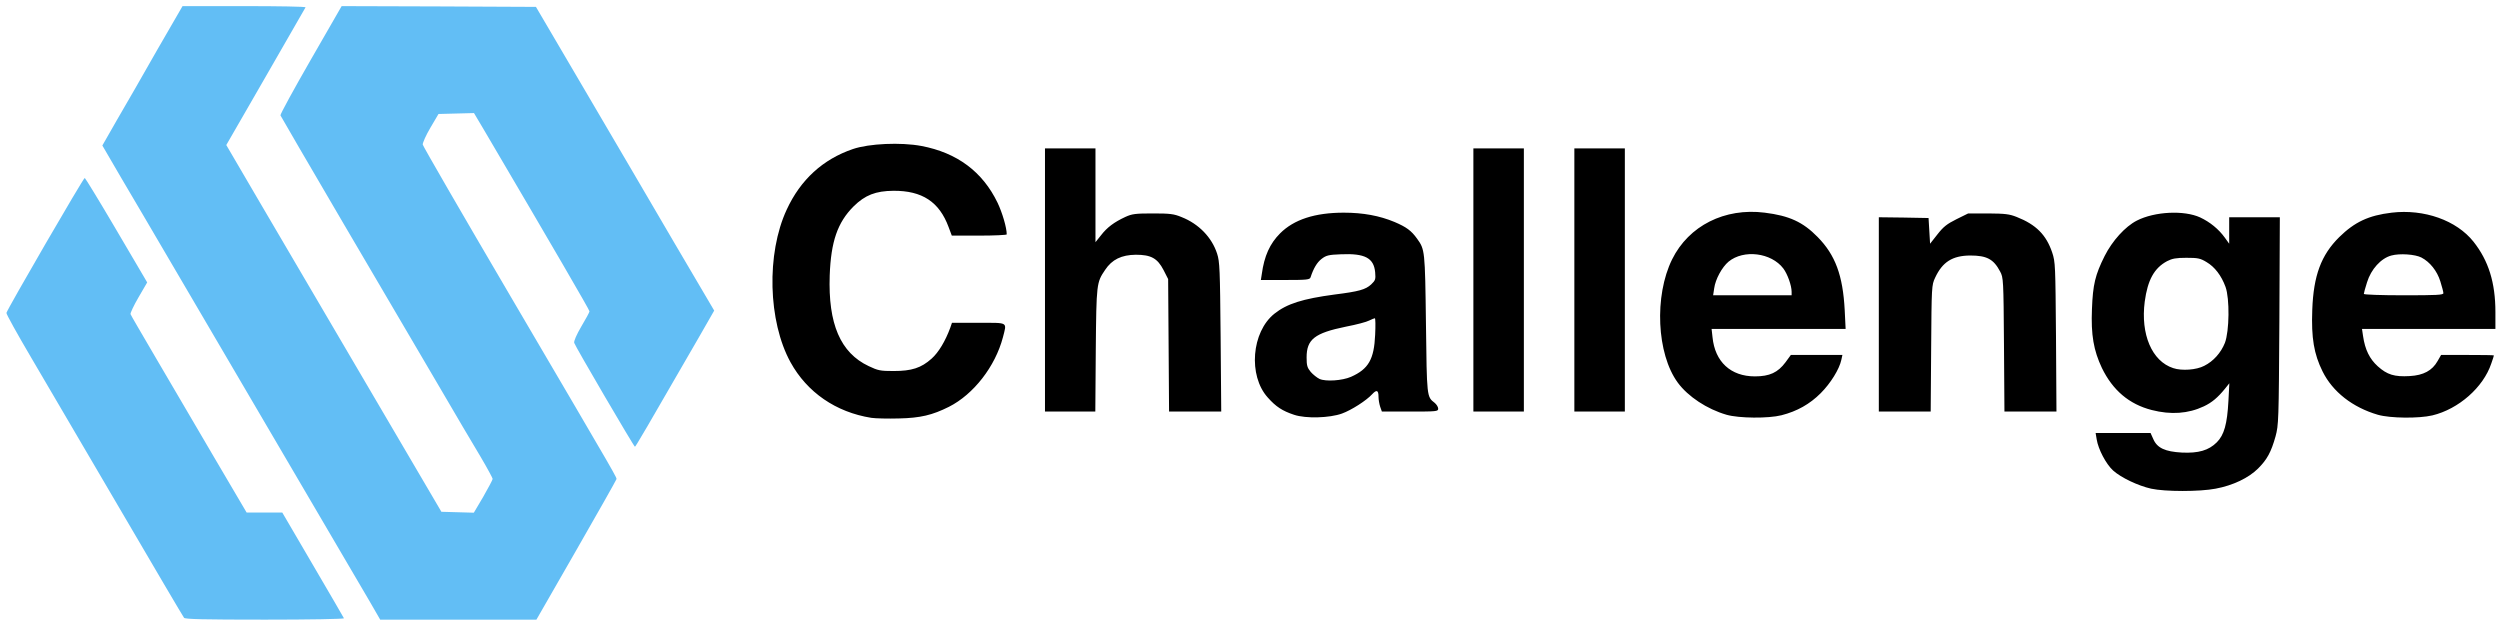
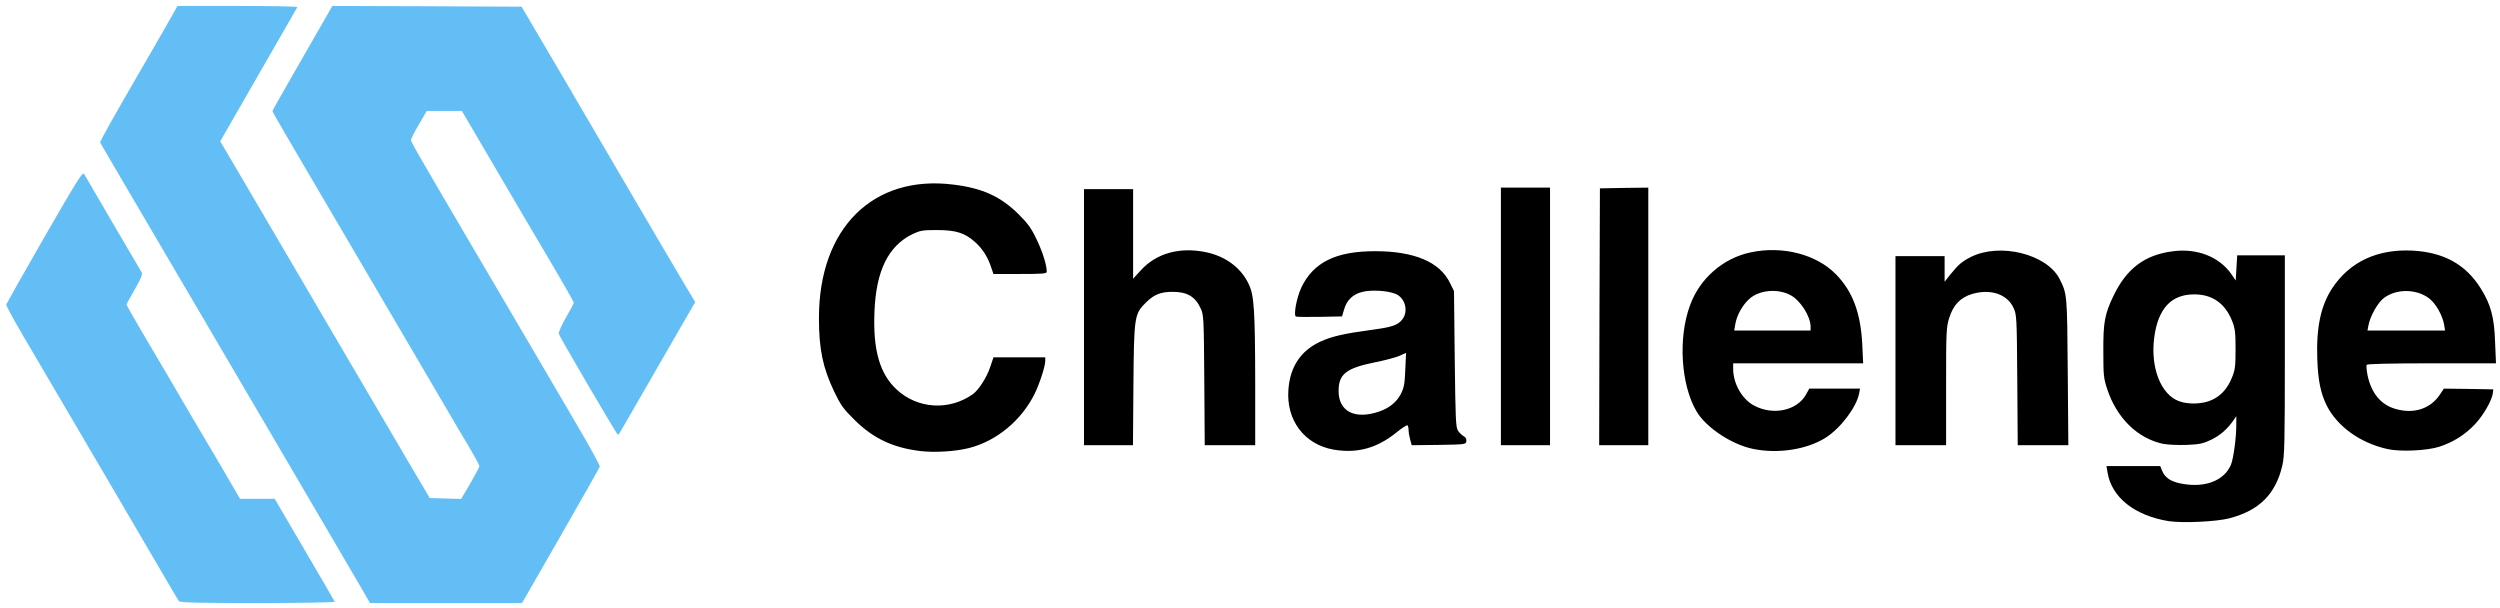
- <svg xmlns="http://www.w3.org/2000/svg" viewBox="210 197 1634 408" role="img" aria-label="C'mon Sports Challenge">
-   <path fill="#62BEF5" d="M330.3 600.8C329.7 600.1 310.7 567.8 288.0 529.0C265.3 490.2 239.3 446.0 230.3 430.6C221.3 415.3 214.0 402.2 214.2 401.5C214.9 398.8 264.6 313.1 265.4 313.3C265.8 313.5 274.4 327.5 284.4 344.5C294.4 361.6 303.4 376.9 304.4 378.5L306.2 381.6L300.5 391.4C297.4 396.7 295.1 401.7 295.3 402.3C295.5 403.0 303.2 416.1 312.2 431.5C321.3 446.9 338.2 475.8 349.9 495.8L371.2 532.0L382.9 532.0L394.5 532.0L414.5 566.2C425.5 584.9 434.6 600.7 434.8 601.1C435.0 601.6 411.8 602.0 383.2 602.0C342.8 602.0 331.0 601.7 330.3 600.8ZM451.4 589.7C444.9 578.5 348.3 413.8 303.5 337.5C293.1 319.9 282.9 302.5 280.8 298.8L276.9 292.1L286.5 275.3C291.9 266.1 303.7 245.6 312.7 229.7L329.3 201.0L369.7 201.0C391.9 201.0 409.9 201.3 409.7 201.8C409.5 202.2 397.7 222.6 383.6 247.2L357.9 291.8L378.9 327.7C390.5 347.4 422.1 401.3 449.2 447.5L498.5 531.5L509.1 531.8L519.7 532.1L525.9 521.6C529.2 515.8 532.0 510.6 532.0 510.0C532.0 509.5 528.5 503.0 524.2 495.7C519.8 488.5 507.1 466.8 495.8 447.5C484.5 428.2 456.9 381.3 434.5 343.1C412.1 304.9 393.6 273.1 393.3 272.4C393.1 271.7 402.0 255.4 413.1 236.1L433.3 201.0L496.8 201.2L560.3 201.5L592.3 256.0C609.9 286.0 636.1 330.6 650.5 355.3L676.8 400.0L666.6 417.8C632.7 476.6 625.4 489.0 625.0 489.0C624.3 488.9 585.9 423.3 585.3 421.1C585.0 419.9 586.8 415.8 590.0 410.3C592.9 405.5 595.3 401.0 595.3 400.5C595.3 399.6 571.8 359.2 526.8 282.7L519.8 270.9L508.2 271.2L496.6 271.5L491.3 280.5C488.4 285.4 486.2 290.4 486.3 291.5C486.5 292.6 512.0 336.7 543.0 389.5C617.0 515.6 613.2 509.0 612.8 510.4C612.6 511.1 600.8 532.0 586.5 556.9L560.6 602.0L509.5 602.0L458.5 602.0L451.4 589.7Z" />
-   <path fill="#000000" d="M1616.0 516.4C1607.5 514.5 1596.3 509.2 1591.1 504.5C1586.5 500.3 1581.4 490.6 1580.4 484.2L1579.7 480.0L1597.7 480.0L1615.6 480.0L1617.4 484.0C1619.9 489.8 1625.1 492.2 1636.1 492.8C1646.9 493.3 1653.6 491.4 1658.9 486.1C1663.7 481.3 1665.7 474.2 1666.5 459.0L1667.1 447.5L1664.3 451.0C1659.5 456.9 1655.7 460.1 1650.4 462.6C1640.2 467.4 1628.9 468.2 1616.4 465.0C1601.6 461.2 1590.9 452.1 1583.8 437.5C1578.4 426.1 1576.6 415.9 1577.3 399.0C1577.9 383.0 1579.4 376.7 1585.6 364.3C1590.6 354.4 1599.0 345.1 1606.6 341.2C1618.3 335.2 1637.5 334.3 1648.0 339.1C1654.4 342.1 1660.1 346.7 1664.2 352.4L1667.0 356.3L1667.0 347.7L1667.0 339.0L1683.6 339.0L1700.1 339.0L1699.8 406.8C1699.4 472.3 1699.3 474.7 1697.3 482.2C1694.4 492.5 1691.8 497.3 1685.9 503.2C1679.7 509.4 1669.4 514.3 1658.1 516.4C1647.8 518.4 1625.1 518.4 1616.0 516.4ZM779.5 470.1C756.3 466.4 737.5 453.4 726.7 433.8C712.0 407.1 710.8 362.8 724.2 334.0C733.2 314.5 747.8 301.1 767.5 294.4C778.1 290.8 798.8 289.9 812.2 292.4C835.5 296.8 852.2 309.2 862.0 329.5C865.1 336.0 868.0 345.8 868.0 350.2C868.0 350.6 859.9 351.0 850.1 351.0L832.1 351.0L830.0 345.4C823.9 328.9 812.7 321.6 794.0 321.7C782.3 321.8 775.4 324.5 767.9 331.9C757.4 342.4 753.1 354.9 752.3 377.0C751.2 408.7 759.3 427.6 777.8 436.3C783.9 439.2 785.4 439.5 794.0 439.5C805.9 439.5 812.1 437.5 818.9 431.4C823.5 427.3 827.9 419.9 831.1 411.2L832.2 408.0L849.6 408.0C869.4 408.0 868.1 407.2 865.5 417.5C860.5 436.5 846.3 454.8 830.2 462.9C819.4 468.3 811.6 470.2 797.5 470.5C790.4 470.7 782.2 470.5 779.5 470.1ZM1055.8 468.1C1048.2 465.6 1043.9 462.8 1038.6 456.8C1025.7 442.5 1028.0 413.9 1043.0 402.0C1051.2 395.5 1061.4 392.3 1082.3 389.5C1098.2 387.5 1102.5 386.3 1106.2 382.9C1109.0 380.2 1109.2 379.6 1108.8 374.9C1107.9 365.6 1102.1 362.5 1086.4 363.2C1078.4 363.5 1076.8 363.9 1073.8 366.2C1070.8 368.5 1068.5 372.4 1066.6 378.2C1066.1 379.8 1064.4 380.0 1050.1 380.0L1034.1 380.0L1034.7 376.2C1036.3 364.3 1040.0 356.2 1046.7 349.5C1055.7 340.5 1069.4 336.0 1088.3 336.0C1100.9 336.0 1111.7 338.0 1121.5 342.1C1129.2 345.4 1132.4 347.7 1136.2 353.0C1141.3 360.1 1141.4 360.5 1142.0 408.5C1142.6 456.6 1142.5 456.3 1147.7 460.3C1148.9 461.3 1150.0 463.0 1150.0 464.1C1150.0 465.9 1149.1 466.0 1131.6 466.0L1113.2 466.0L1112.1 462.9C1111.5 461.1 1111.0 458.2 1111.0 456.4C1111.0 452.0 1109.8 451.5 1106.9 454.6C1103.1 458.8 1093.2 465.1 1087.1 467.3C1079.1 470.2 1063.5 470.7 1055.8 468.1ZM1338.5 468.1C1325.7 464.4 1313.3 456.2 1306.6 447.1C1292.8 428.3 1291.1 390.4 1302.9 366.5C1313.8 344.5 1337.3 332.7 1363.4 336.0C1379.5 338.0 1388.4 342.1 1398.0 351.9C1409.6 363.7 1414.5 377.0 1415.7 399.7L1416.3 412.0L1372.5 412.0L1328.7 412.0L1329.3 417.4C1330.9 433.5 1341.2 443.0 1357.0 443.0C1366.6 443.0 1372.0 440.5 1377.0 433.8L1380.5 429.0L1397.3 429.0L1414.2 429.0L1413.5 432.2C1412.2 438.3 1406.5 447.5 1400.0 454.0C1392.9 461.1 1384.6 465.8 1374.4 468.4C1365.8 470.6 1346.5 470.4 1338.5 468.1ZM1764.2 468.1C1747.7 463.3 1734.6 453.1 1728.0 439.7C1722.4 428.4 1720.6 417.9 1721.3 399.5C1722.1 377.1 1727.1 363.7 1738.9 352.0C1749.0 342.1 1758.1 337.8 1773.2 336.0C1794.4 333.5 1815.6 341.0 1826.7 355.0C1836.5 367.4 1841.0 381.7 1841.0 401.0L1841.0 412.0L1797.4 412.0L1753.8 412.0L1754.5 416.7C1755.8 425.6 1758.8 431.6 1764.1 436.4C1770.2 441.9 1775.0 443.4 1785.0 442.8C1794.0 442.3 1799.7 439.2 1803.2 433.0L1805.5 429.0L1822.8 429.0C1832.2 429.0 1840.0 429.1 1840.0 429.3C1840.0 429.5 1839.3 431.9 1838.3 434.6C1833.1 450.2 1816.9 464.4 1799.8 468.5C1790.9 470.6 1772.2 470.4 1764.2 468.1ZM893.0 380.0L893.0 294.0L909.5 294.0L926.0 294.0L926.0 324.7L926.0 355.3L929.6 350.8C933.6 345.6 938.2 342.2 945.5 338.8C949.9 336.8 952.0 336.5 963.5 336.5C974.7 336.5 977.3 336.8 982.3 338.9C993.5 343.3 1002.1 352.2 1005.5 362.8C1007.2 368.0 1007.4 372.9 1007.8 417.2L1008.2 466.0L991.2 466.0L974.1 466.0L973.8 422.7L973.5 379.4L970.5 373.5C966.5 365.8 962.3 363.5 952.4 363.5C943.0 363.6 936.8 366.6 932.3 373.4C926.7 381.7 926.6 382.2 926.2 425.8L925.9 466.0L909.5 466.0L893.0 466.0L893.0 380.0ZM1173.0 380.0L1173.0 294.0L1189.5 294.0L1206.0 294.0L1206.0 380.0L1206.0 466.0L1189.5 466.0L1173.0 466.0L1173.0 380.0ZM1239.0 380.0L1239.0 294.0L1255.5 294.0L1272.0 294.0L1272.0 380.0L1272.0 466.0L1255.5 466.0L1239.0 466.0L1239.0 380.0ZM1438.0 402.5L1438.0 339.0L1454.2 339.2L1470.5 339.5L1471.0 347.9L1471.5 356.3L1476.3 350.2C1480.2 345.2 1482.5 343.4 1488.7 340.3L1496.4 336.5L1509.4 336.5C1520.6 336.6 1523.3 336.9 1528.1 338.8C1540.8 343.8 1547.4 350.5 1551.3 362.0C1553.4 368.3 1553.4 370.3 1553.8 417.2L1554.1 466.0L1537.1 466.0L1520.1 466.0L1519.8 422.2C1519.5 379.7 1519.4 378.4 1517.3 374.5C1513.0 366.3 1508.5 364.0 1497.7 364.0C1486.1 364.1 1479.6 368.2 1474.8 378.5C1472.5 383.4 1472.5 384.1 1472.2 424.8L1471.9 466.0L1455.0 466.0L1438.0 466.0L1438.0 402.5ZM1093.0 443.3C1104.5 438.2 1108.1 431.8 1108.8 415.8C1109.1 409.8 1109.0 405.0 1108.6 405.0C1108.2 405.0 1106.6 405.7 1104.9 406.5C1103.3 407.4 1096.5 409.2 1089.7 410.5C1069.2 414.7 1064.0 418.8 1064.0 430.6C1064.0 435.9 1064.4 437.3 1066.7 440.1C1068.2 441.8 1070.8 443.9 1072.5 444.7C1076.6 446.5 1087.3 445.8 1093.0 443.3ZM1650.7 436.1C1656.7 433.1 1661.6 427.6 1664.2 421.1C1667.1 413.5 1667.4 392.2 1664.6 384.5C1661.9 377.1 1657.5 371.4 1652.2 368.3C1648.1 365.8 1646.5 365.5 1639.0 365.5C1632.2 365.5 1629.7 366.0 1626.4 367.7C1618.0 372.2 1613.7 380.0 1611.8 394.1C1609.0 415.5 1616.5 433.1 1630.4 437.6C1636.0 439.5 1645.6 438.8 1650.7 436.1ZM1381.0 387.7C1381.0 383.6 1378.3 376.1 1375.6 372.5C1367.7 362.1 1349.7 359.9 1339.8 368.0C1335.5 371.6 1331.2 379.5 1330.4 385.4L1329.7 390.0L1355.4 390.0L1381.0 390.0L1381.0 387.7ZM1807.0 388.6C1807.0 387.8 1806.1 384.4 1805.0 380.9C1802.9 374.1 1798.2 368.2 1792.6 365.3C1788.5 363.2 1778.5 362.5 1773.0 364.0C1766.2 365.8 1759.7 373.0 1757.1 381.5C1755.9 385.2 1755.0 388.6 1755.0 389.1C1755.0 389.6 1766.4 390.0 1781.0 390.0C1802.6 390.0 1807.0 389.8 1807.0 388.6Z" />
+ <svg xmlns="http://www.w3.org/2000/svg" viewBox="210 197 1679 408" role="img" aria-label="C'mon Sports Challenge">
+   <path fill="#62BEF5" d="M330.2 600.8C329.7 600.1 326.1 594.1 322.3 587.5C316.4 577.3 266.0 491.4 225.6 422.6C219.2 411.7 214.0 402.2 214.2 401.5C214.4 400.9 225.9 380.4 239.9 356.1C260.8 319.8 265.5 312.2 266.4 313.7C267.6 316.0 304.0 378.0 305.2 380.0C305.9 381.1 304.7 384.1 300.6 391.2C297.5 396.5 295.0 401.2 295.0 401.6C295.0 402.0 298.8 408.6 303.3 416.4C307.9 424.1 316.5 438.8 322.5 449.0C328.4 459.2 336.1 472.2 339.5 478.0C342.9 483.8 351.5 498.3 358.5 510.2L371.2 532.0L382.9 532.0L394.5 532.0L414.5 566.2C425.5 584.9 434.6 600.7 434.8 601.1C435.0 601.6 411.8 602.0 383.2 602.0C342.8 602.0 331.0 601.7 330.2 600.8ZM451.4 589.7C447.5 583.0 424.4 543.5 400.0 502.0C375.6 460.5 350.3 417.3 343.7 406.0C337.1 394.7 324.3 372.9 315.2 357.5C298.8 329.7 278.1 294.2 277.3 292.8C276.9 292.1 284.9 277.8 311.5 232.0C317.4 221.8 323.8 210.7 325.7 207.2L329.2 201.0L369.7 201.0C391.9 201.0 409.9 201.3 409.7 201.8C409.5 202.2 397.7 222.6 383.6 247.2L357.9 291.9L372.8 317.2C381.0 331.1 396.4 357.4 407.0 375.5C417.6 393.6 429.1 413.2 432.5 419.0C435.9 424.8 450.3 449.3 464.5 473.5C478.7 497.7 492.1 520.6 494.5 524.5L498.6 531.5L509.2 531.8L519.7 532.1L525.9 521.6C529.2 515.8 532.0 510.6 532.0 510.0C532.0 509.5 528.5 503.0 524.2 495.7C519.8 488.5 514.7 479.8 512.8 476.5C510.9 473.2 485.6 430.0 456.5 380.5C395.5 276.7 393.0 272.3 393.0 271.5C393.0 271.2 400.1 258.7 408.7 243.7C417.3 228.7 426.4 213.0 428.8 208.7L433.2 201.0L496.8 201.2L560.3 201.5L585.3 244.0C599.0 267.4 622.6 307.6 637.7 333.5C652.9 359.4 667.9 384.9 671.1 390.2L676.9 399.9L666.3 418.2C656.8 434.8 631.0 479.4 627.1 486.2C626.2 487.8 625.3 489.0 625.0 489.0C624.3 489.0 585.9 423.4 585.3 421.2C585.1 420.1 587.0 415.7 590.0 410.4C592.9 405.5 595.3 401.0 595.3 400.4C595.3 399.4 590.2 390.4 563.9 346.0C558.6 336.9 546.5 316.4 537.2 300.5L520.2 271.5L508.4 271.5L496.6 271.5L491.4 280.5C488.5 285.4 486.1 290.1 486.0 290.9C486.0 292.3 489.1 297.8 528.0 364.0C538.8 382.4 556.0 411.7 566.2 429.0C576.3 446.3 591.1 471.4 598.9 484.8C606.7 498.1 613.0 509.6 612.8 510.4C612.6 511.1 600.8 532.0 586.5 556.9L560.6 602.0L509.5 602.0L458.5 602.0L451.4 589.7Z" />
+   <path fill="#000000" d="M1666.5 547.0C1643.6 543.3 1628.1 531.0 1625.4 514.2L1624.7 510.0L1642.8 510.0L1660.8 510.0L1662.0 513.0C1664.1 518.1 1668.2 520.7 1676.1 522.0C1691.3 524.6 1703.6 519.7 1708.2 509.4C1710.0 505.2 1712.0 490.6 1711.9 481.5L1711.9 476.5L1710.2 479.0C1706.1 485.0 1701.3 489.2 1695.3 492.2C1689.7 494.9 1687.6 495.4 1678.7 495.8C1672.8 496.0 1666.1 495.7 1662.8 495.1C1645.7 491.5 1631.7 477.9 1625.3 458.6C1622.8 451.1 1622.6 449.2 1622.6 433.0C1622.5 413.4 1623.5 408.0 1629.5 395.5C1638.3 377.3 1650.3 368.3 1668.9 365.8C1685.4 363.5 1700.4 369.4 1708.6 381.1L1711.5 385.4L1712.0 376.9L1712.5 368.5L1728.5 368.5L1744.5 368.5L1744.5 435.5C1744.5 494.4 1744.3 503.4 1742.8 509.7C1738.3 528.9 1727.3 539.9 1707.2 545.1C1698.3 547.4 1676.0 548.4 1666.5 547.0ZM828.0 499.9C809.7 497.7 796.4 491.4 783.9 479.0C776.3 471.5 774.6 469.1 770.2 459.9C762.6 443.9 760.0 431.6 760.0 410.5C760.0 350.2 796.4 314.1 850.5 321.0C869.9 323.4 882.1 329.0 894.1 340.9C900.3 347.1 902.6 350.2 906.3 358.0C910.3 366.4 913.0 375.1 913.0 379.5C913.0 380.8 910.1 381.0 895.1 381.0L877.2 381.0L875.9 377.2C873.6 369.9 870.0 364.2 865.0 359.7C858.0 353.4 852.1 351.5 839.0 351.5C829.5 351.5 828.0 351.8 822.7 354.3C806.5 362.3 798.4 378.9 797.3 406.1C796.2 432.1 800.8 448.1 812.3 458.7C826.4 471.7 847.5 472.9 863.3 461.8C867.3 458.9 872.7 450.5 875.1 443.3L877.2 437.0L894.6 437.0L912.0 437.0L912.0 439.4C912.0 442.9 908.2 454.7 904.9 461.4C896.0 479.4 879.3 493.2 860.8 497.9C851.6 500.2 837.7 501.1 828.0 499.9ZM1105.8 499.0C1086.1 495.6 1073.7 479.3 1075.3 458.6C1076.4 443.4 1083.5 432.7 1096.4 426.6C1104.0 423.0 1112.2 421.1 1131.4 418.5C1145.0 416.7 1148.8 415.4 1151.8 411.5C1156.1 406.0 1153.7 397.0 1147.3 394.4C1142.1 392.2 1131.2 391.5 1125.1 393.0C1118.7 394.5 1114.5 398.5 1112.7 404.8L1111.3 409.5L1096.4 409.8C1088.3 409.9 1081.1 409.9 1080.4 409.6C1078.6 408.9 1080.7 397.3 1083.9 390.3C1092.0 373.1 1107.3 365.6 1134.0 365.7C1160.0 365.8 1176.9 373.0 1183.7 386.8L1186.5 392.5L1187.0 438.0C1187.5 479.2 1187.7 483.8 1189.2 486.3C1190.2 487.7 1191.9 489.4 1193.1 490.0C1194.4 490.7 1195.0 491.9 1194.8 493.3C1194.5 495.5 1194.1 495.5 1176.3 495.8L1158.1 496.0L1157.1 492.3C1156.5 490.2 1156.0 487.3 1156.0 485.8C1156.0 484.3 1155.6 482.9 1155.2 482.6C1154.8 482.4 1151.4 484.5 1147.8 487.5C1134.6 498.1 1121.5 501.6 1105.8 499.0ZM1387.0 498.4C1372.7 495.4 1355.6 483.9 1349.4 473.3C1338.9 455.5 1336.9 424.0 1345.0 402.1C1351.5 384.1 1367.2 370.4 1385.7 366.5C1407.1 361.9 1429.9 367.8 1443.0 381.2C1454.2 392.6 1459.6 407.0 1460.7 428.2L1461.3 441.0L1417.7 441.0L1374.0 441.0L1374.0 444.8C1374.0 454.6 1379.9 465.0 1387.9 469.3C1400.6 476.2 1416.8 472.9 1422.9 462.0L1425.1 458.0L1442.2 458.0L1459.2 458.0L1458.6 461.2C1456.8 470.5 1446.2 484.5 1436.2 490.9C1423.5 499.0 1403.7 502.0 1387.0 498.4ZM1813.5 498.6C1795.3 494.6 1779.8 483.5 1772.7 469.5C1768.6 461.4 1766.8 452.5 1766.3 438.5C1765.5 417.1 1768.6 402.1 1776.5 390.3C1788.2 372.8 1806.6 364.2 1830.0 365.3C1851.1 366.4 1865.8 374.4 1876.0 390.6C1882.8 401.3 1885.2 410.2 1885.7 426.8L1886.3 441.0L1843.2 441.0C1815.1 441.0 1799.9 441.4 1799.5 442.0C1799.1 442.6 1799.4 445.6 1800.0 448.8C1802.5 460.9 1808.9 468.7 1818.4 471.5C1830.9 475.3 1842.2 471.7 1848.7 461.9L1851.3 458.0L1867.9 458.2L1884.5 458.5L1884.2 461.0C1883.6 465.9 1877.9 475.8 1872.3 481.8C1865.6 489.0 1857.2 494.2 1848.0 497.1C1839.7 499.7 1822.0 500.5 1813.5 498.6ZM938.0 410.0L938.0 324.0L954.5 324.0L971.0 324.0L971.0 354.1L971.0 384.2L976.2 378.5C986.7 367.0 1002.4 362.7 1020.1 366.4C1033.1 369.2 1043.3 376.7 1048.5 387.5C1052.3 395.1 1052.9 405.0 1053.0 454.8L1053.0 496.0L1036.1 496.0L1019.1 496.0L1018.8 452.2C1018.5 410.2 1018.4 408.3 1016.3 404.0C1012.7 396.2 1007.3 393.0 997.6 393.0C989.6 393.0 985.3 394.7 980.0 399.8C971.8 407.8 971.6 408.9 971.2 455.8L970.9 496.0L954.5 496.0L938.0 496.0L938.0 410.0ZM1218.0 409.5L1218.0 323.0L1234.5 323.0L1251.0 323.0L1251.0 409.5L1251.0 496.0L1234.5 496.0L1218.0 496.0L1218.0 409.5ZM1284.2 409.8L1284.5 323.5L1300.8 323.2L1317.0 323.0L1317.0 409.5L1317.0 496.0L1300.5 496.0L1284.0 496.0L1284.2 409.8ZM1483.0 432.5L1483.0 369.0L1499.5 369.0L1516.0 369.0L1516.0 377.6L1516.0 386.2L1519.9 381.3C1525.2 374.7 1527.7 372.6 1533.6 369.6C1553.1 359.8 1584.6 367.6 1593.2 384.3C1598.3 394.5 1598.3 394.3 1598.7 446.8L1599.1 496.0L1582.1 496.0L1565.1 496.0L1564.8 452.2C1564.5 409.9 1564.4 408.4 1562.3 403.8C1558.1 394.6 1547.0 390.8 1534.6 394.4C1526.7 396.7 1521.8 401.8 1519.1 410.5C1517.1 416.8 1517.0 419.7 1517.0 456.6L1517.0 496.0L1500.0 496.0L1483.0 496.0L1483.0 432.5ZM1136.5 473.3C1143.1 471.0 1148.0 467.0 1150.8 461.6C1153.0 457.2 1153.4 454.8 1153.8 445.3L1154.3 434.0L1149.8 436.0C1147.3 437.1 1139.8 439.1 1133.1 440.4C1114.0 444.3 1109.0 448.3 1109.0 459.6C1109.0 473.5 1120.1 479.0 1136.5 473.3ZM1695.5 465.6C1701.8 462.7 1706.1 457.8 1709.1 450.3C1711.1 445.3 1711.4 442.7 1711.4 431.5C1711.4 420.3 1711.1 417.7 1709.1 412.6C1704.4 400.7 1695.8 394.7 1683.6 394.7C1668.2 394.7 1659.4 404.2 1656.8 423.5C1654.1 443.8 1661.2 462.1 1673.6 466.5C1679.9 468.8 1689.7 468.4 1695.5 465.6ZM1426.0 416.5C1426.0 409.4 1419.1 398.6 1412.3 395.1C1403.6 390.6 1391.4 391.8 1384.8 397.8C1380.2 401.9 1376.3 409.0 1375.4 414.9L1374.7 419.0L1400.4 419.0L1426.0 419.0L1426.0 416.5ZM1851.5 415.2C1850.4 408.7 1845.8 400.7 1841.3 397.3C1832.8 391.0 1819.7 390.8 1811.2 397.0C1807.0 400.0 1801.7 409.4 1800.6 415.8L1800.0 419.0L1826.1 419.0L1852.1 419.0L1851.5 415.2Z" />
</svg>
